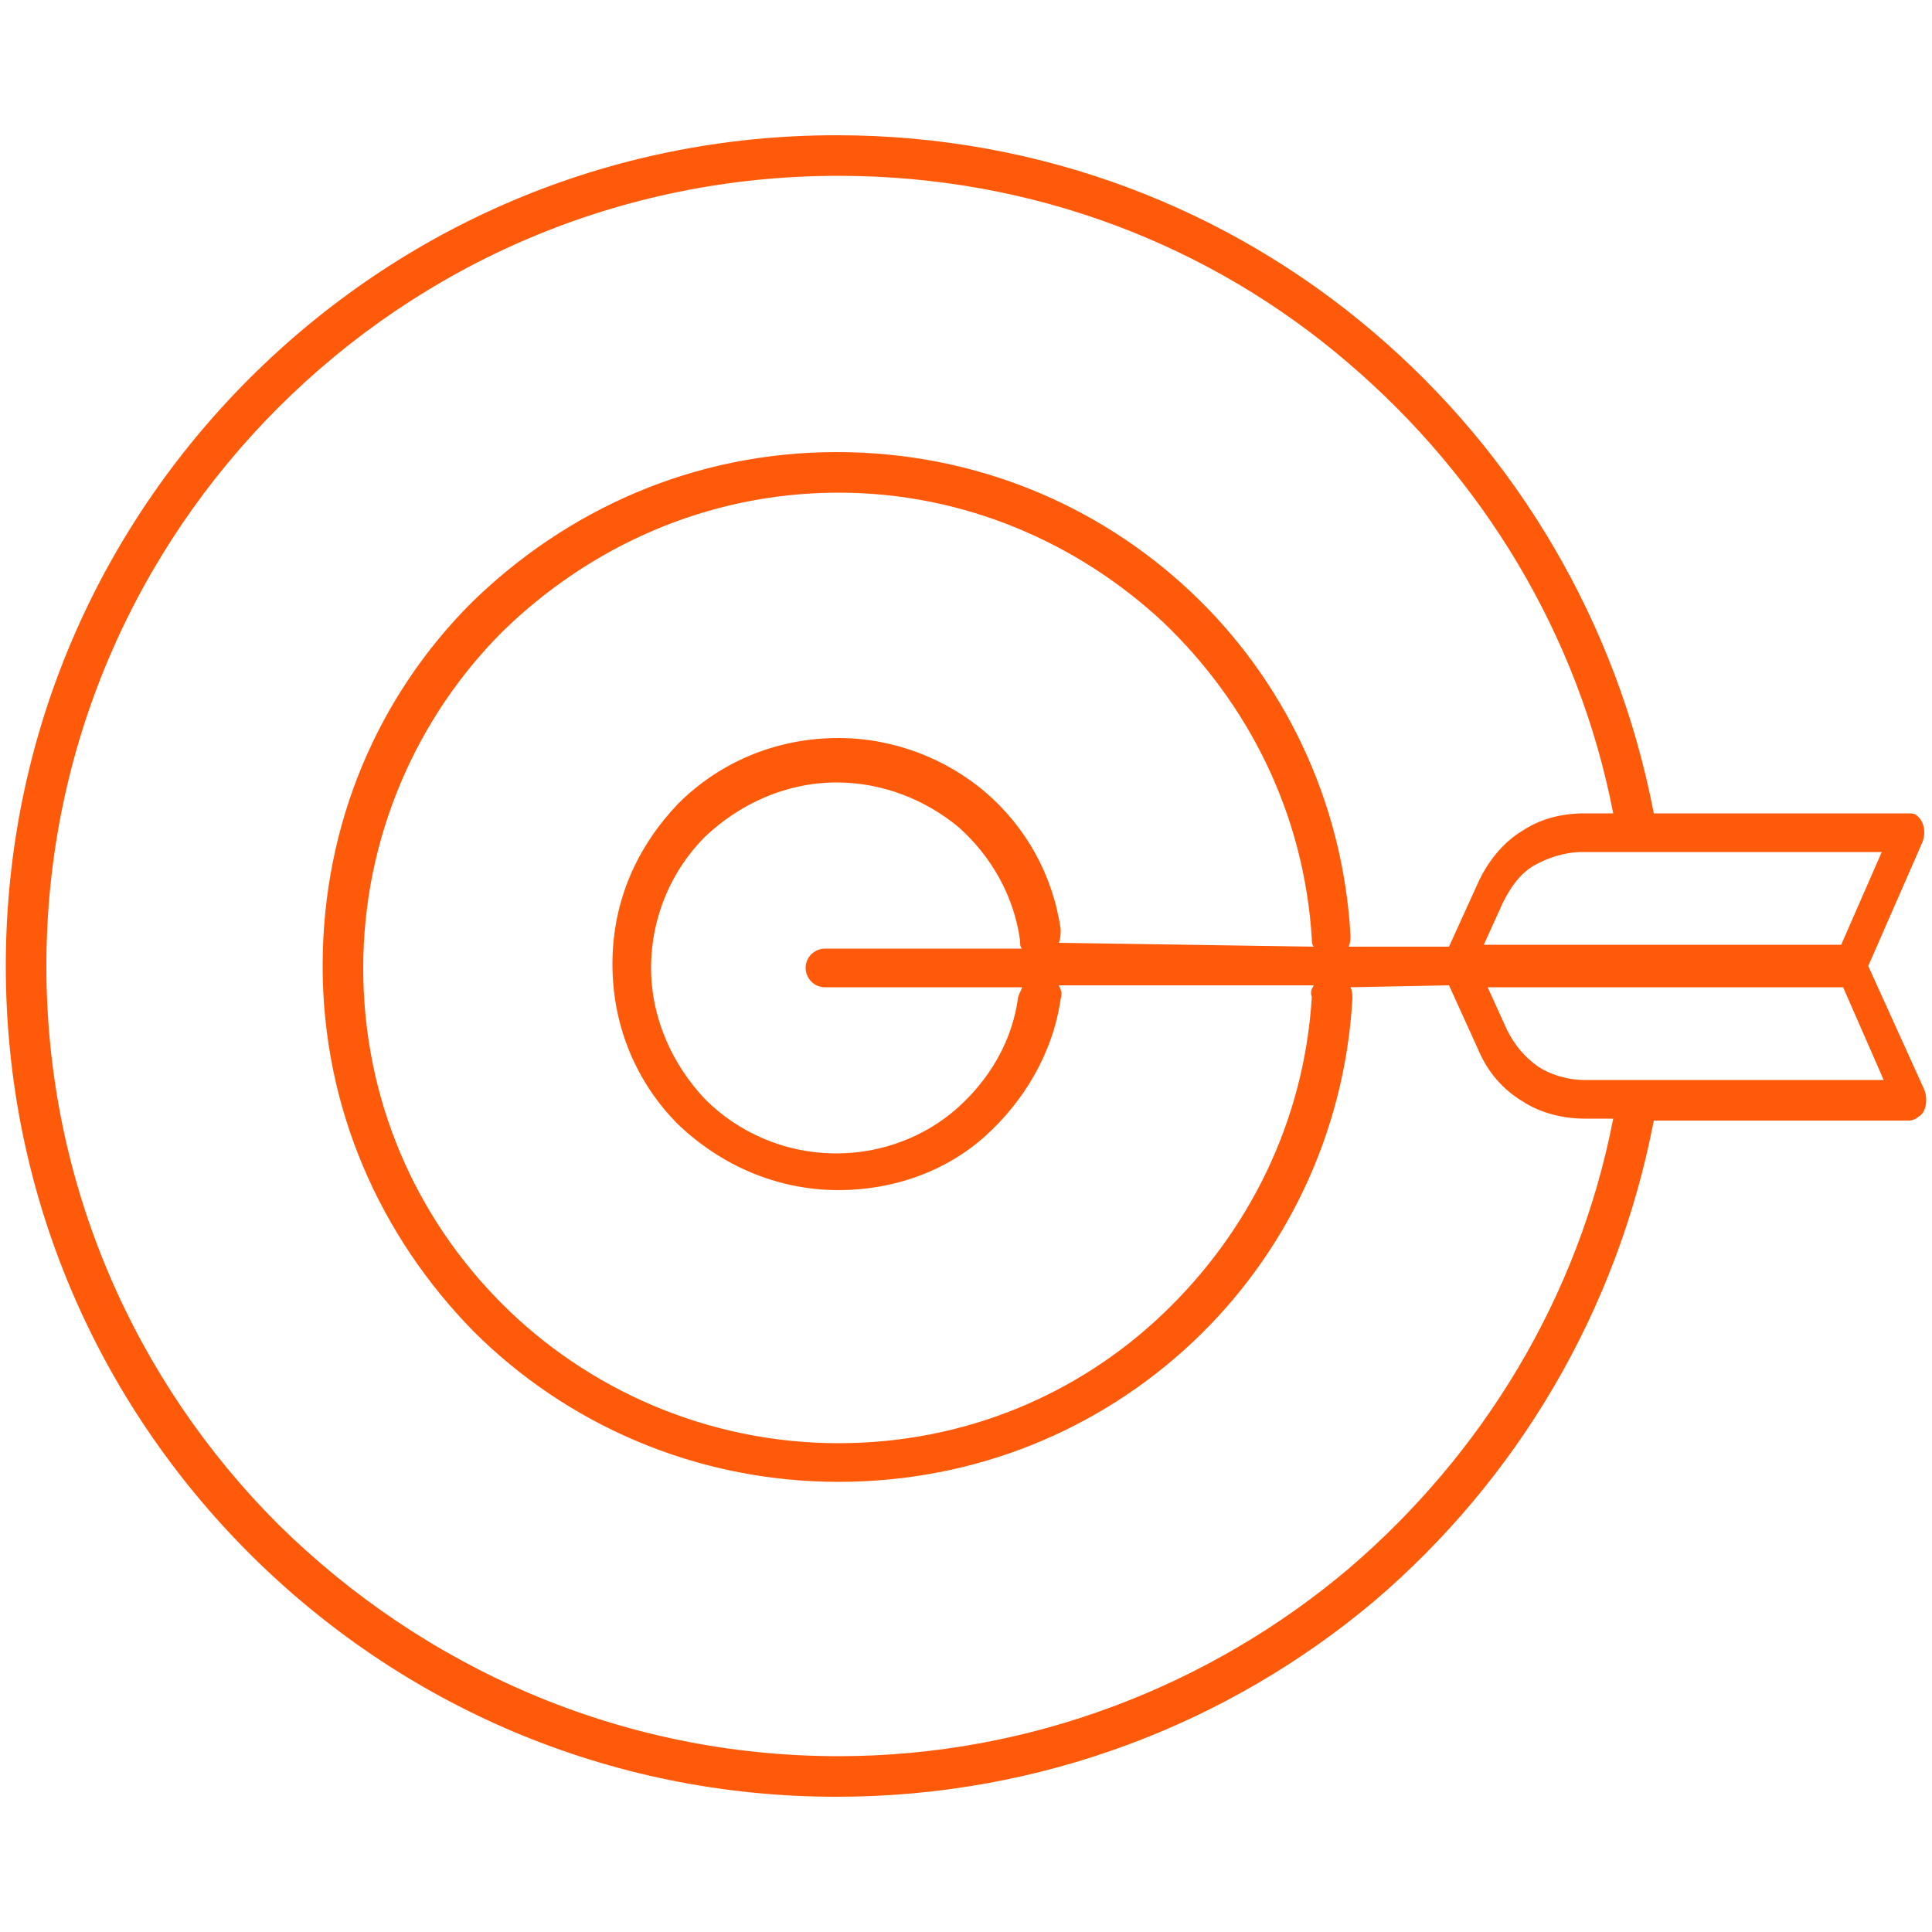
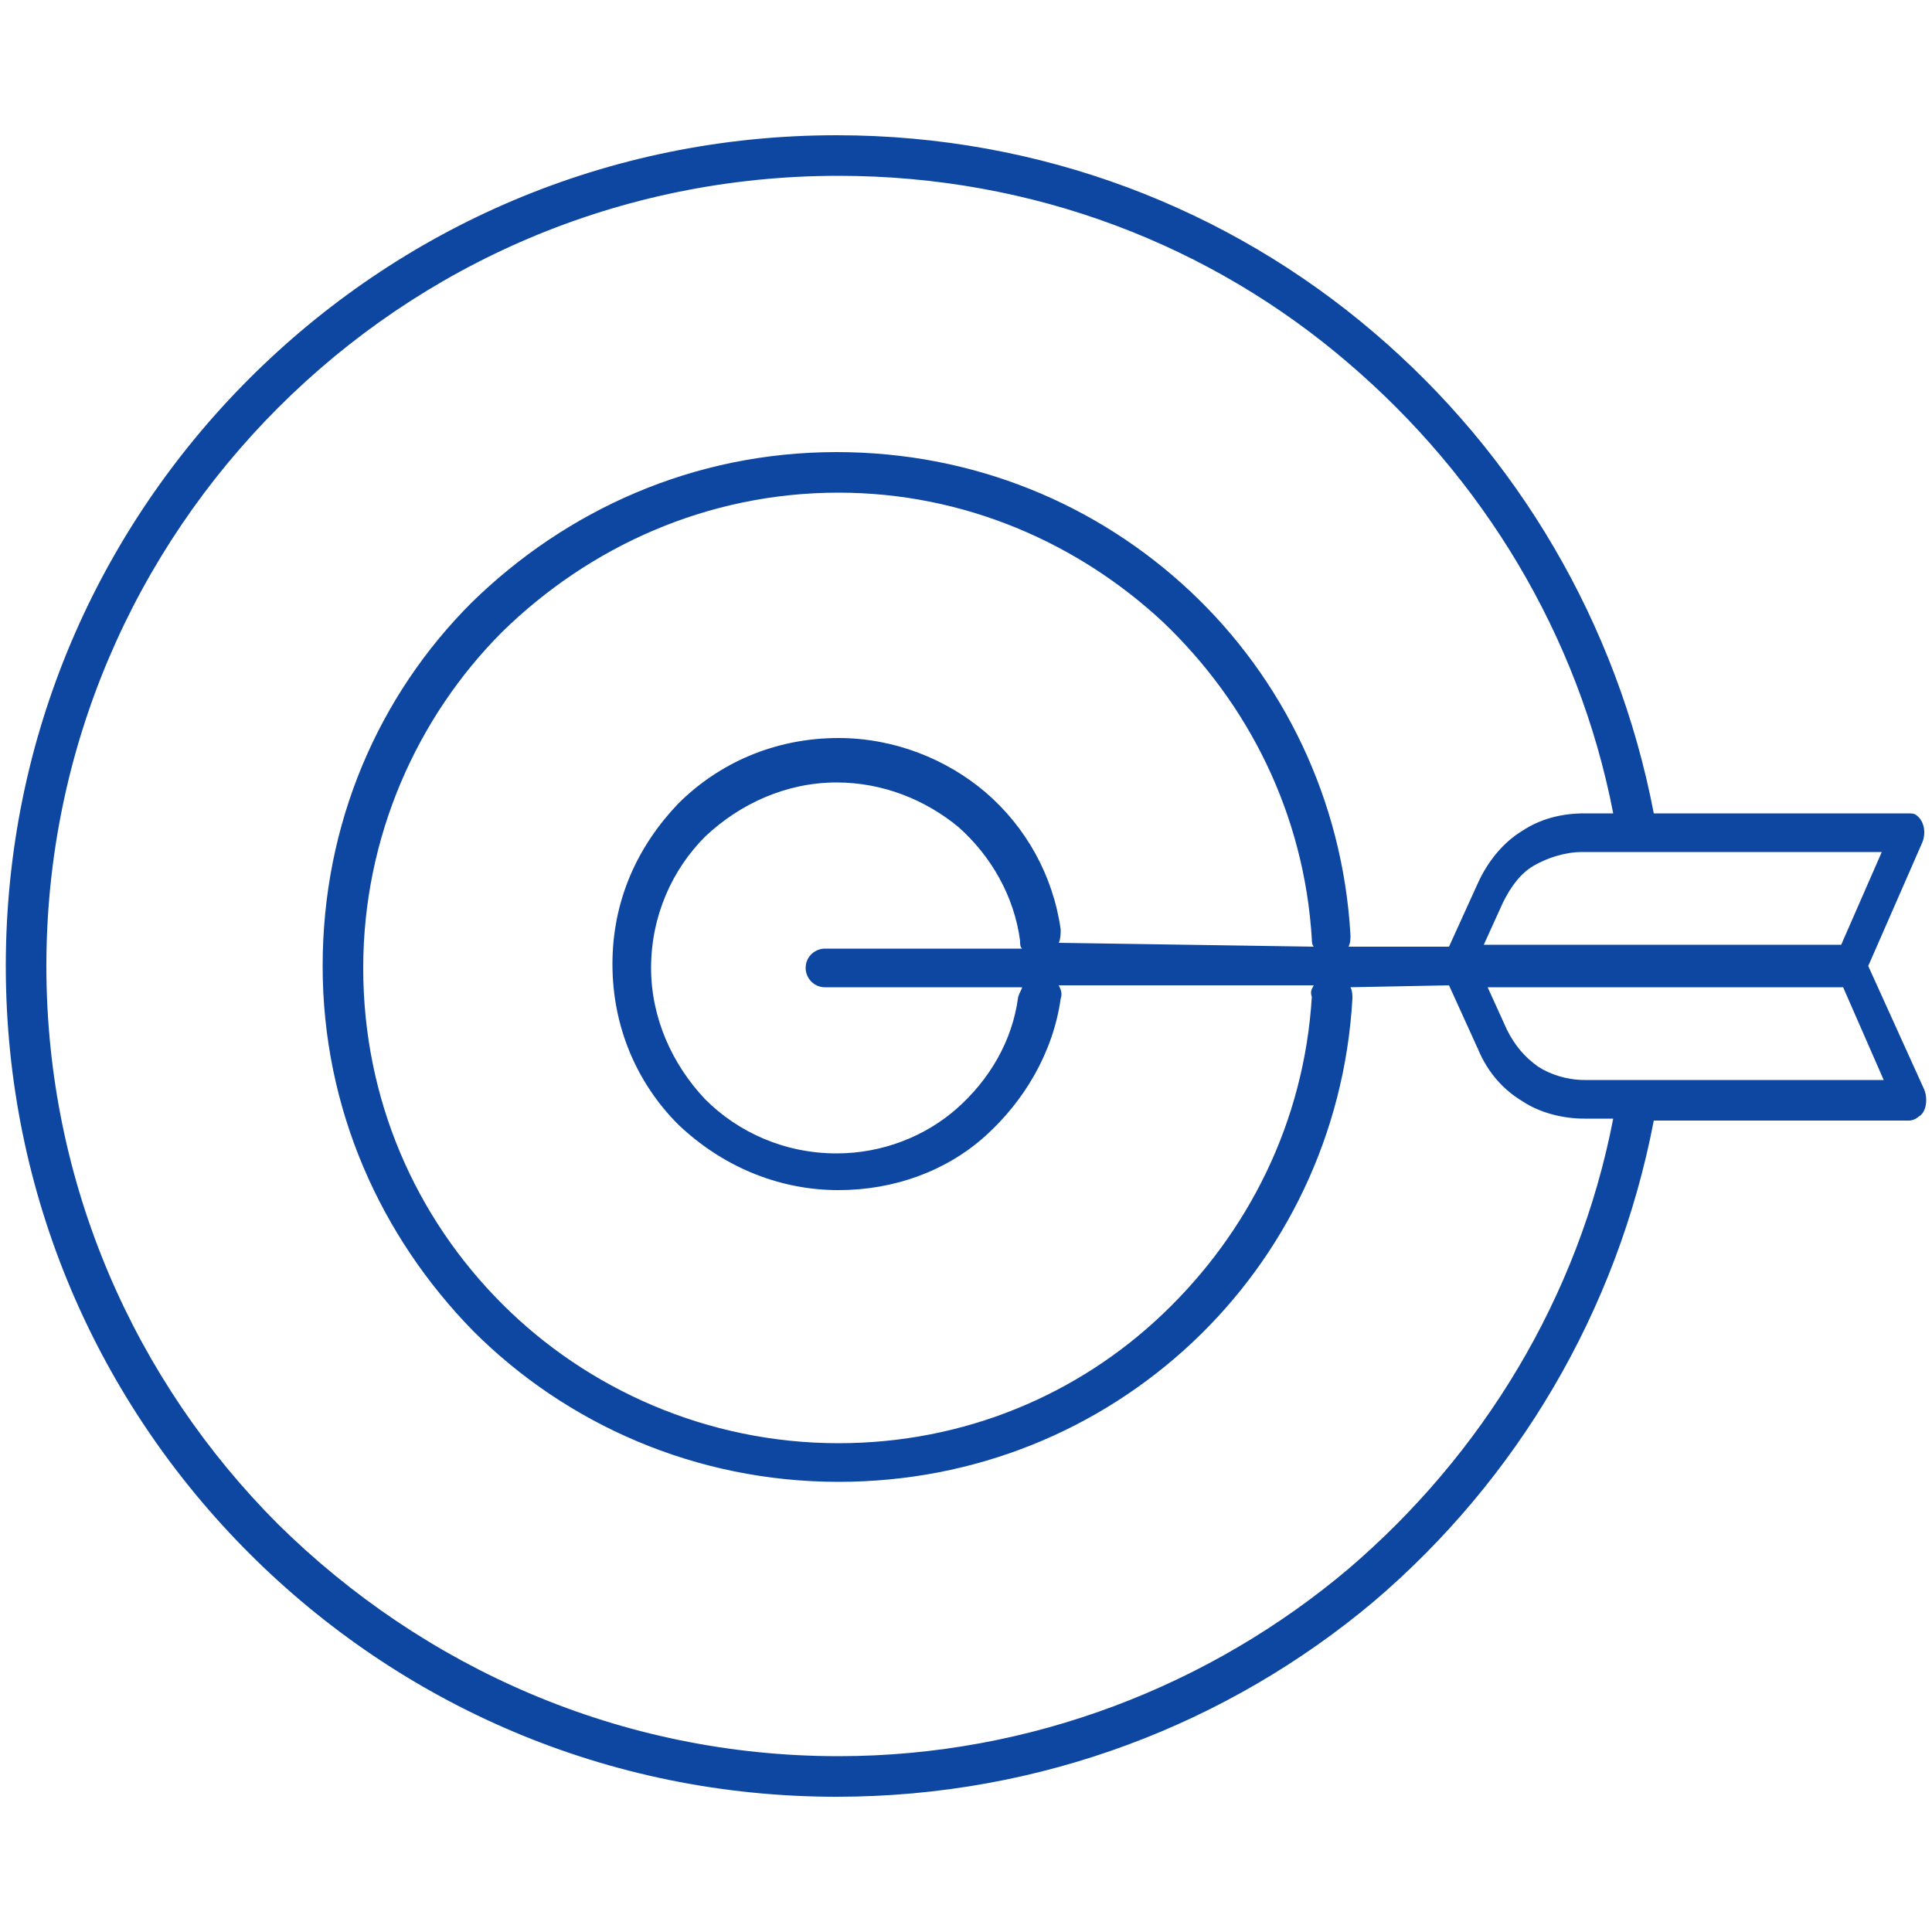
<svg xmlns="http://www.w3.org/2000/svg" version="1.1" id="Layer_1" x="0px" y="0px" viewBox="0 0 100 100" style="enable-background:new 0 0 100 100;" xml:space="preserve">
  <style type="text/css">
- 	.st0{fill-rule:evenodd;clip-rule:evenodd;fill:#FF590A;}
+ 	.st0{fill-rule:evenodd;clip-rule:evenodd;fill:#0D47A1;}
</style>
  <path class="st0" d="M95.3,48.9l2.1-4.8l-15.5,0c-0.9,0-1.8,0.3-2.5,0.7c-0.7,0.4-1.2,1.1-1.6,1.9l-1,2.2H95.3L95.3,48.9z M75,51  l1.5,3.3c0.5,1.2,1.3,2.1,2.3,2.7c0.9,0.6,2.1,0.9,3.2,0.9l1.5,0c-1.8,9.3-6.8,17.4-13.7,23.3c-7.1,6-16.4,9.7-26.4,9.7  c-11.3,0-21.5-4.6-29-12C7,71.5,2.4,61.3,2.4,50c0-11.3,4.6-21.5,12-28.9c7.4-7.4,17.6-12,29-12c10.1,0,19.3,3.6,26.4,9.7  c6.9,5.9,11.9,14,13.7,23.3H82c-1.2,0-2.3,0.3-3.2,0.9c-1,0.6-1.8,1.6-2.3,2.7L75,49l-5.2,0c0.1-0.2,0.1-0.4,0.1-0.6  c-0.4-7-3.5-13.3-8.3-17.8c-4.8-4.5-11.2-7.2-18.3-7.2c-7.4,0-14,3-18.9,7.8C19.6,36,16.7,42.6,16.7,50c0,7.4,3,14,7.8,18.9  c4.8,4.8,11.5,7.8,18.9,7.8c7.1,0,13.5-2.7,18.3-7.2c4.8-4.5,7.9-10.8,8.3-17.8c0-0.2,0-0.4-0.1-0.6L75,51L75,51z M68,51l-13.2,0  c0.1,0.2,0.2,0.4,0.1,0.7c-0.4,2.8-1.9,5.3-3.9,7.1c-2,1.8-4.7,2.8-7.6,2.8c-3.2,0-6.1-1.3-8.3-3.4l0,0c-2.1-2.1-3.4-5-3.4-8.3  s1.3-6.1,3.4-8.3c2.1-2.1,5-3.4,8.3-3.4c2.9,0,5.6,1.1,7.6,2.8c2.1,1.8,3.5,4.3,3.9,7.1c0,0.2,0,0.5-0.1,0.7L68,49  c-0.1-0.1-0.1-0.3-0.1-0.4c-0.4-6.5-3.3-12.2-7.7-16.4c-4.4-4.1-10.3-6.7-16.8-6.7c-6.8,0-12.9,2.8-17.4,7.2  c-4.4,4.4-7.2,10.6-7.2,17.4c0,6.8,2.7,12.9,7.2,17.4c4.4,4.4,10.6,7.2,17.4,7.2c6.5,0,12.4-2.5,16.8-6.7c4.4-4.2,7.3-9.9,7.7-16.4  C67.8,51.3,67.9,51.2,68,51L68,51z M52.9,51.1l-10.2,0c-0.6,0-1-0.5-1-1c0-0.6,0.5-1,1-1l10.2,0c-0.1-0.1-0.1-0.2-0.1-0.4  c-0.3-2.3-1.5-4.4-3.2-5.9c-1.7-1.4-3.9-2.3-6.3-2.3c-2.6,0-5,1.1-6.8,2.8c-1.7,1.7-2.8,4.1-2.8,6.8c0,2.6,1.1,5,2.8,6.8l0,0l0,0  c1.7,1.7,4.1,2.8,6.8,2.8c2.4,0,4.6-0.9,6.2-2.3c1.7-1.5,2.9-3.5,3.2-5.8C52.8,51.3,52.9,51.2,52.9,51.1L52.9,51.1z M96.7,50  l2.9,6.4c0.2,0.5,0.1,1.2-0.3,1.4C99.2,57.9,99,58,98.8,58l-13.2,0c-1.9,9.9-7.1,18.6-14.5,24.9C63.6,89.2,53.9,93,43.3,93  c-11.9,0-22.6-4.8-30.4-12.6C5.1,72.6,0.3,61.9,0.3,50c0-11.9,4.8-22.6,12.6-30.4C20.7,11.8,31.4,7,43.3,7  c10.6,0,20.3,3.8,27.8,10.2c7.4,6.3,12.6,15,14.5,24.9l13.2,0c0.1,0,0.3,0,0.4,0.1c0.4,0.3,0.5,0.9,0.3,1.4L96.7,50L96.7,50z   M82,55.9l15.5,0l-2.1-4.8l-18.4,0l1,2.2c0.4,0.8,0.9,1.4,1.6,1.9C80.2,55.6,81.1,55.9,82,55.9z" />
</svg>
